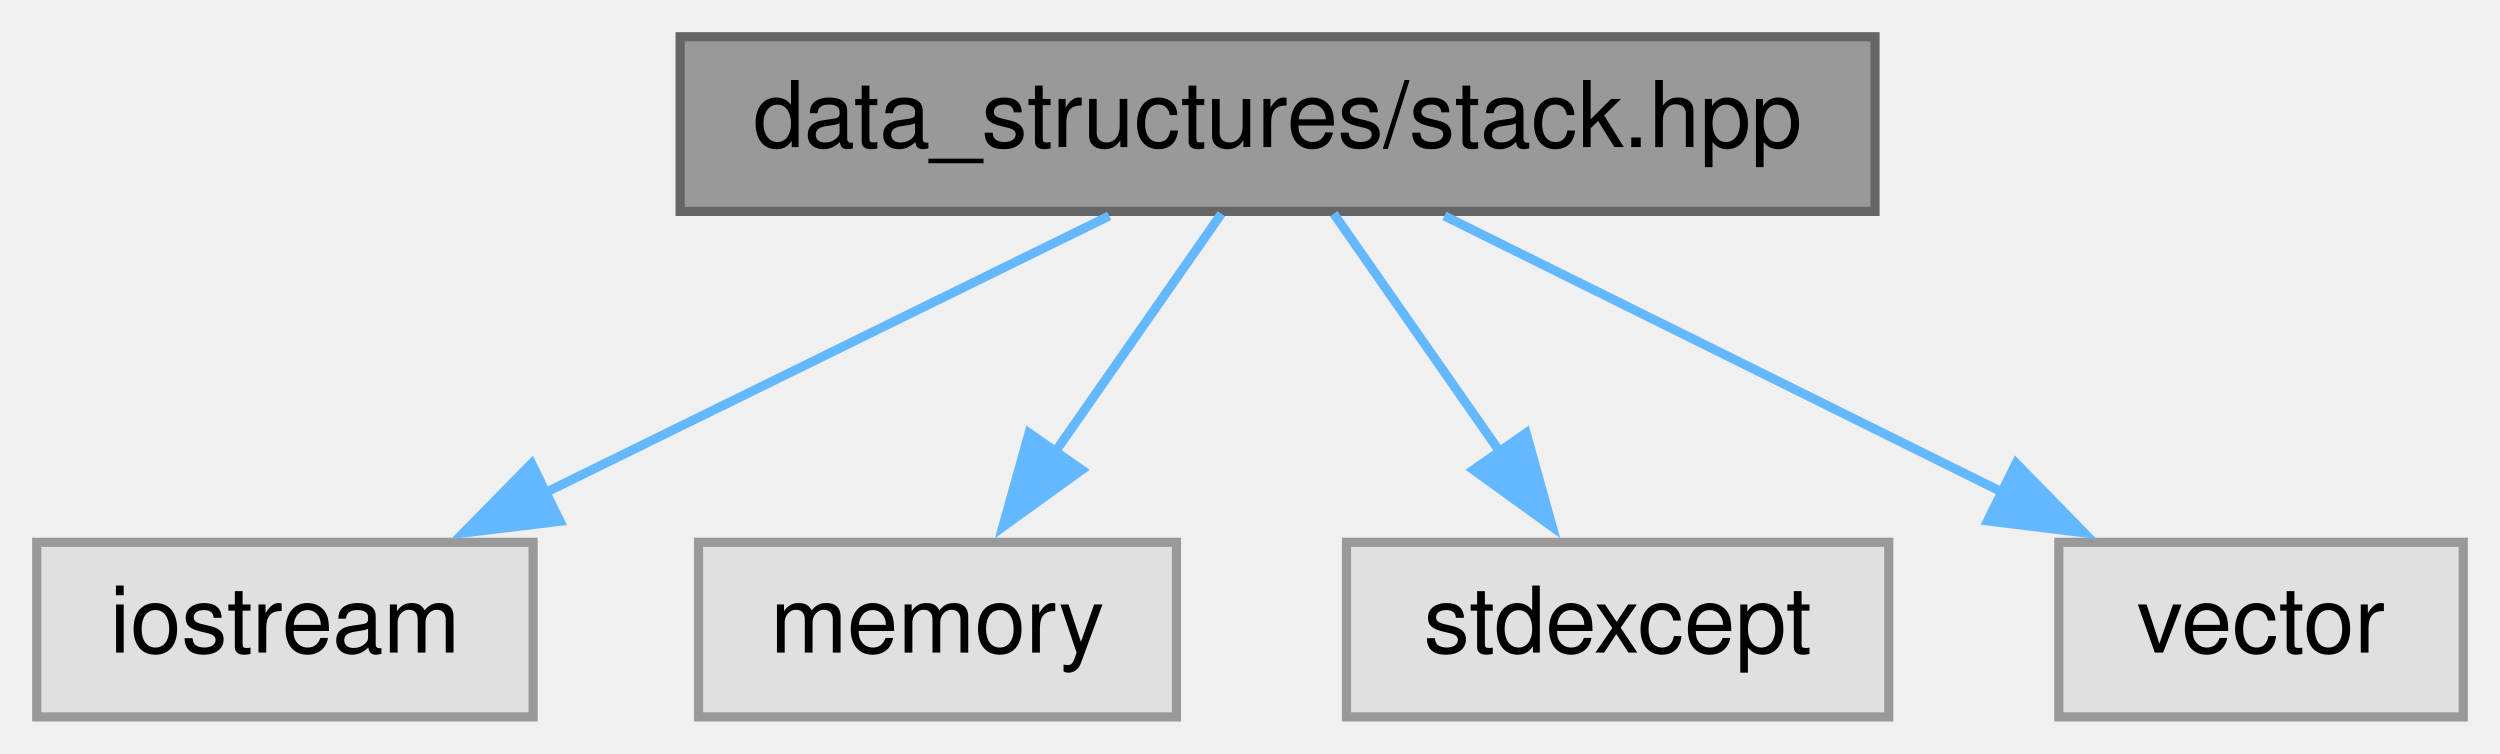
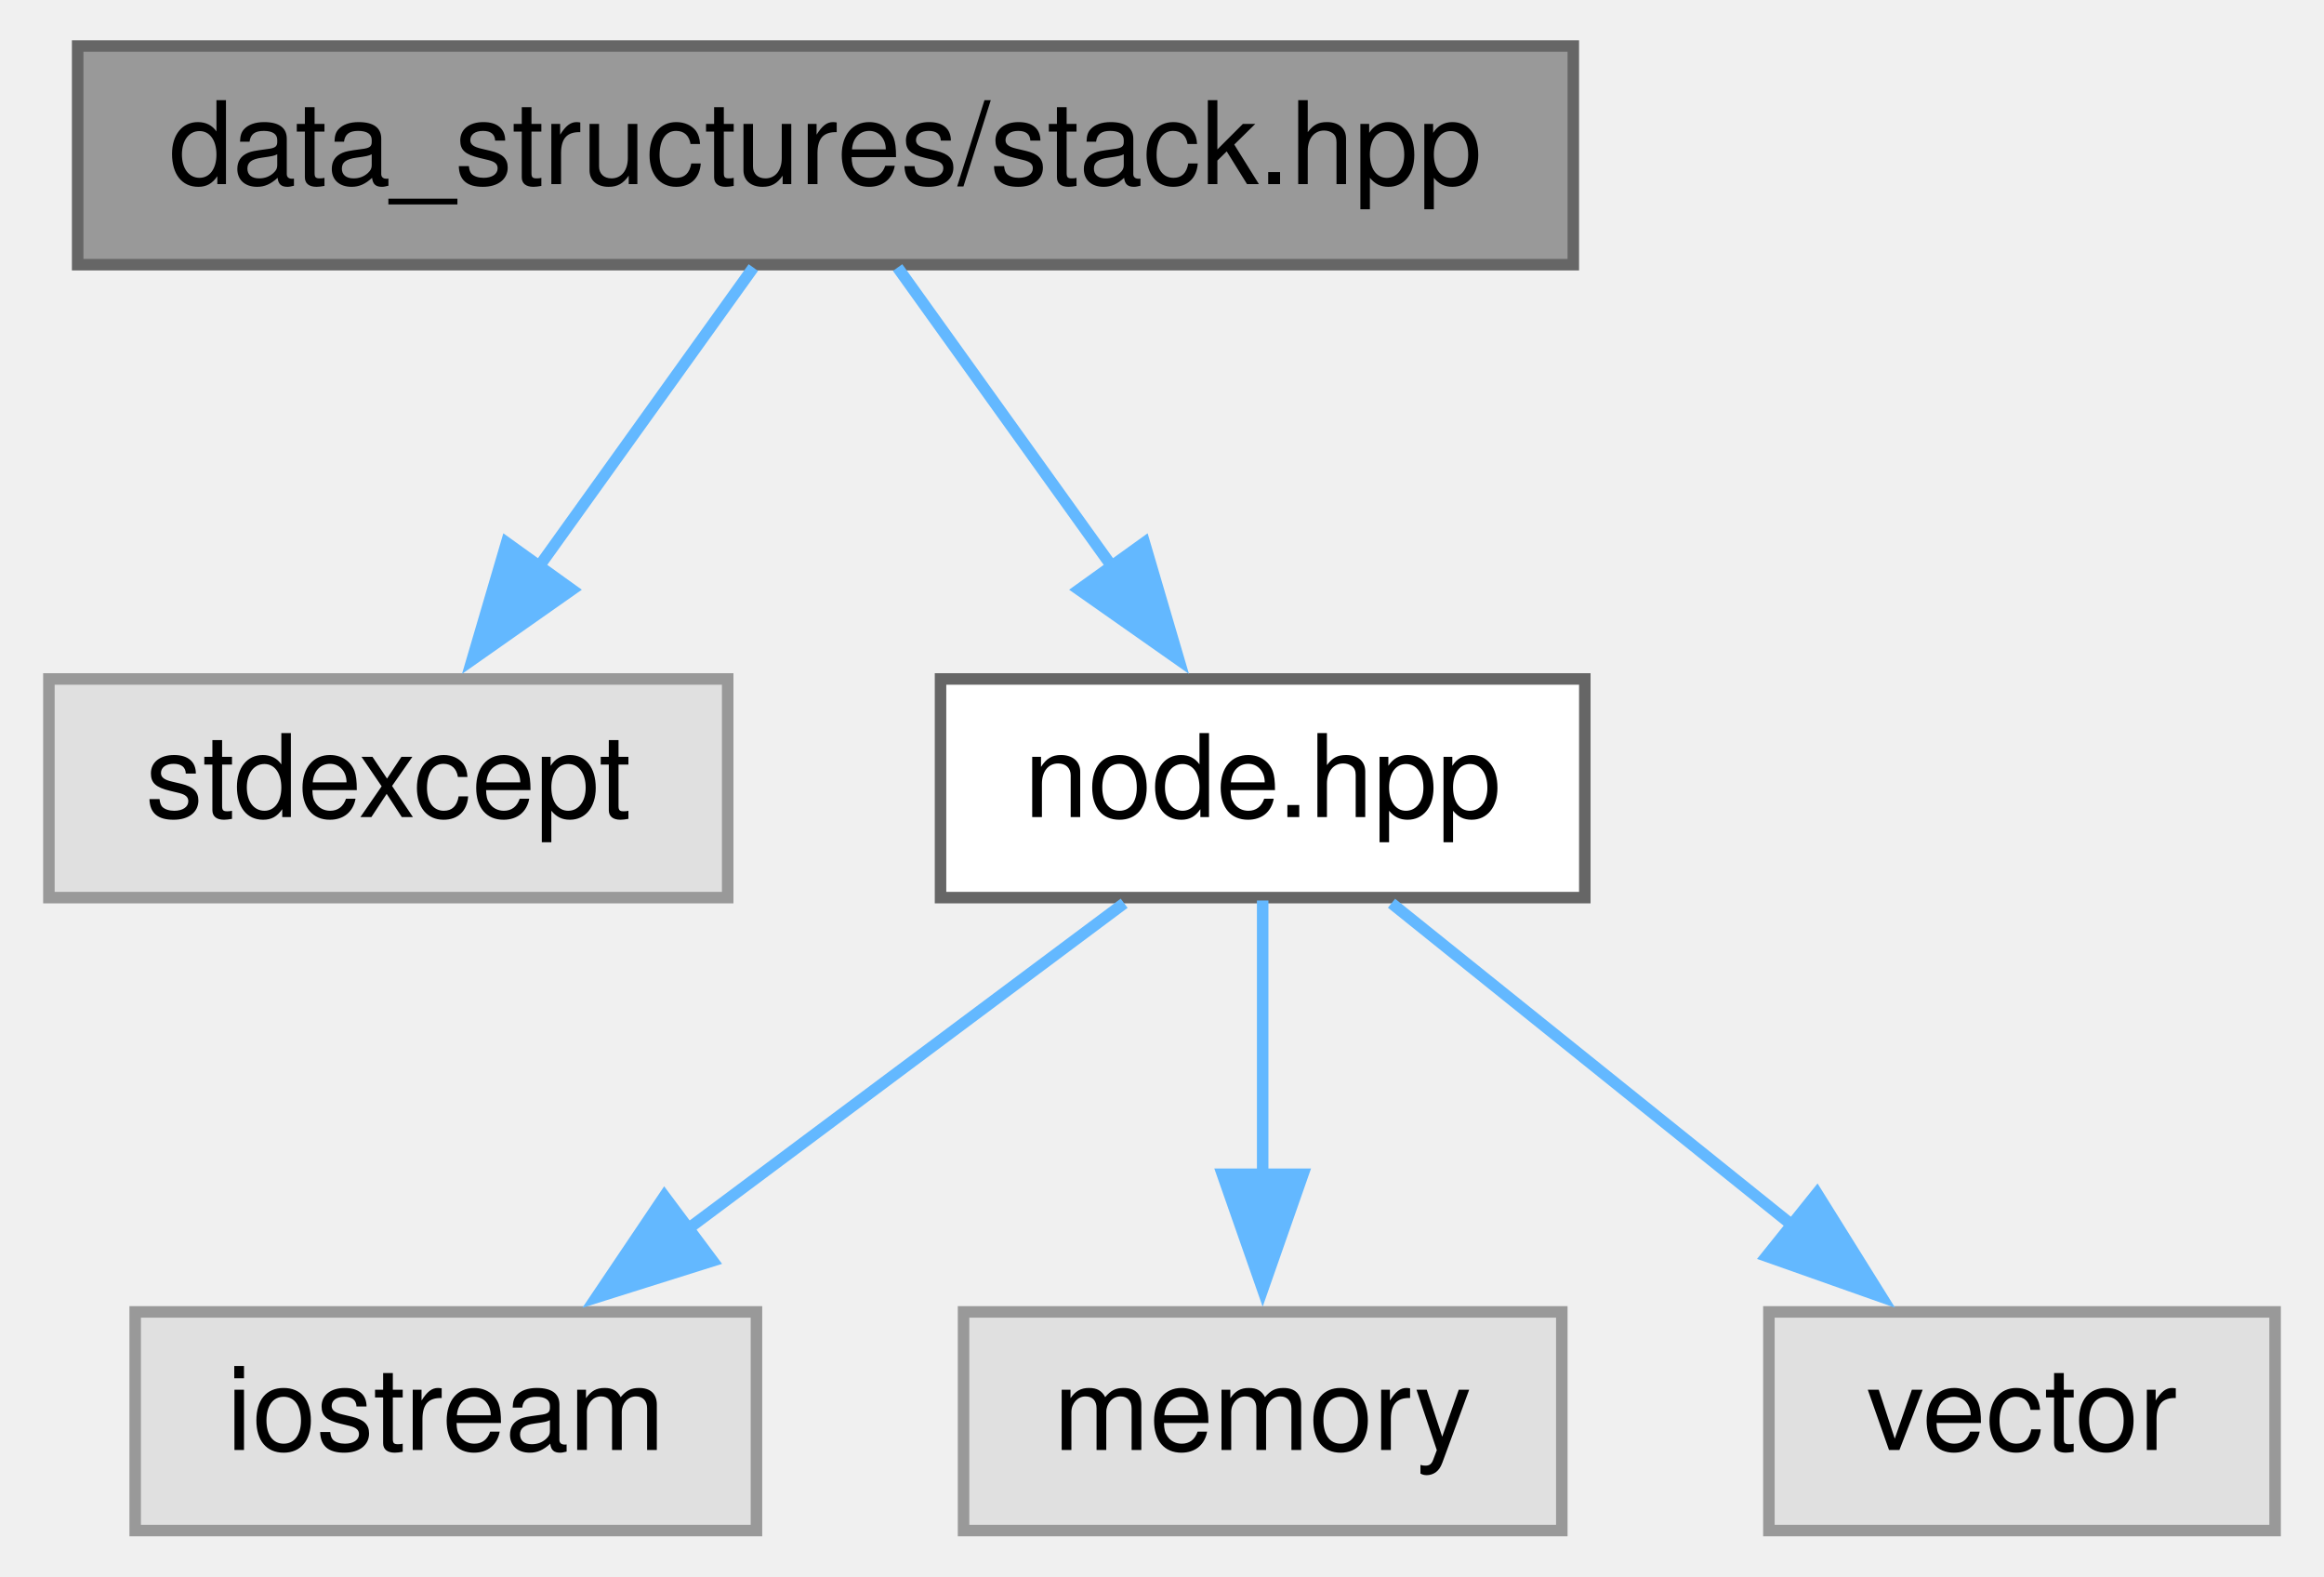
- <svg xmlns="http://www.w3.org/2000/svg" xmlns:xlink="http://www.w3.org/1999/xlink" width="272pt" height="82pt" viewBox="0.00 0.00 272.00 82.00">
-   <g id="graph0" class="graph" transform="scale(1 1) rotate(0) translate(4 78)">
+ <svg xmlns="http://www.w3.org/2000/svg" xmlns:xlink="http://www.w3.org/1999/xlink" width="202pt" height="137pt" viewBox="0.00 0.00 201.50 137.00">
+   <g id="graph0" class="graph" transform="scale(1 1) rotate(0) translate(4 133)">
    <g id="node1" class="node">
      <g id="a_node1">
        <a xlink:title="This class specifies the basic operation on a stack as a linked list.">
-           <polygon fill="#999999" stroke="#666666" points="200,-74 70,-74 70,-55 200,-55 200,-74" />
-           <text text-anchor="middle" x="135" y="-62" font-family="Helvetica,sans-Serif" font-size="10.00">data_structures/stack.hpp</text>
+           <polygon fill="#999999" stroke="#666666" points="132.5,-129 2.5,-129 2.5,-110 132.5,-110 132.5,-129" />
+           <text text-anchor="middle" x="67.5" y="-117" font-family="Helvetica,sans-Serif" font-size="10.00">data_structures/stack.hpp</text>
        </a>
      </g>
    </g>
    <g id="node2" class="node">
      <g id="a_node2">
        <a xlink:title=" ">
-           <polygon fill="#e0e0e0" stroke="#999999" points="54,-19 0,-19 0,0 54,0 54,-19" />
-           <text text-anchor="middle" x="27" y="-7" font-family="Helvetica,sans-Serif" font-size="10.00">iostream</text>
+           <polygon fill="#e0e0e0" stroke="#999999" points="59,-74 0,-74 0,-55 59,-55 59,-74" />
+           <text text-anchor="middle" x="29.5" y="-62" font-family="Helvetica,sans-Serif" font-size="10.00">stdexcept</text>
        </a>
      </g>
    </g>
    <g id="edge1" class="edge">
-       <path fill="none" stroke="#63b8ff" d="M116.68,-54.51C99.82,-46.24 74.57,-33.84 55.15,-24.31" />
-       <polygon fill="#63b8ff" stroke="#63b8ff" points="56.93,-21.29 46.41,-20.02 53.84,-27.57 56.93,-21.29" />
+       <path fill="none" stroke="#63b8ff" d="M61.23,-109.75C56.14,-102.66 48.8,-92.42 42.47,-83.59" />
+       <polygon fill="#63b8ff" stroke="#63b8ff" points="45.46,-81.76 36.79,-75.67 39.78,-85.84 45.46,-81.76" />
    </g>
    <g id="node3" class="node">
      <g id="a_node3">
-         <a xlink:title=" ">
-           <polygon fill="#e0e0e0" stroke="#999999" points="124,-19 72,-19 72,0 124,0 124,-19" />
-           <text text-anchor="middle" x="98" y="-7" font-family="Helvetica,sans-Serif" font-size="10.00">memory</text>
+         <a xlink:href="../../d3/d09/node_8hpp.html" target="_top" xlink:title="Provides Node class and related utilities.">
+           <polygon fill="white" stroke="#666666" points="133.5,-74 77.5,-74 77.5,-55 133.5,-55 133.5,-74" />
+           <text text-anchor="middle" x="105.5" y="-62" font-family="Helvetica,sans-Serif" font-size="10.00">node.hpp</text>
        </a>
      </g>
    </g>
    <g id="edge2" class="edge">
-       <path fill="none" stroke="#63b8ff" d="M128.89,-54.75C123.99,-47.73 116.95,-37.64 110.83,-28.87" />
-       <polygon fill="#63b8ff" stroke="#63b8ff" points="113.7,-26.88 105.11,-20.68 107.96,-30.89 113.7,-26.88" />
+       <path fill="none" stroke="#63b8ff" d="M73.77,-109.75C78.86,-102.66 86.2,-92.42 92.53,-83.59" />
+       <polygon fill="#63b8ff" stroke="#63b8ff" points="95.22,-85.84 98.21,-75.67 89.54,-81.76 95.22,-85.84" />
    </g>
    <g id="node4" class="node">
      <g id="a_node4">
        <a xlink:title=" ">
-           <polygon fill="#e0e0e0" stroke="#999999" points="201.5,-19 142.5,-19 142.5,0 201.5,0 201.5,-19" />
-           <text text-anchor="middle" x="172" y="-7" font-family="Helvetica,sans-Serif" font-size="10.00">stdexcept</text>
+           <polygon fill="#e0e0e0" stroke="#999999" points="61.5,-19 7.5,-19 7.5,0 61.5,0 61.5,-19" />
+           <text text-anchor="middle" x="34.5" y="-7" font-family="Helvetica,sans-Serif" font-size="10.00">iostream</text>
        </a>
      </g>
    </g>
    <g id="edge3" class="edge">
-       <path fill="none" stroke="#63b8ff" d="M141.11,-54.75C146.01,-47.73 153.05,-37.64 159.17,-28.87" />
-       <polygon fill="#63b8ff" stroke="#63b8ff" points="162.04,-30.89 164.89,-20.68 156.3,-26.88 162.04,-30.89" />
+       <path fill="none" stroke="#63b8ff" d="M93.46,-54.51C83.09,-46.77 67.9,-35.43 55.53,-26.2" />
+       <polygon fill="#63b8ff" stroke="#63b8ff" points="57.69,-23.44 47.58,-20.26 53.5,-29.05 57.69,-23.44" />
    </g>
    <g id="node5" class="node">
      <g id="a_node5">
        <a xlink:title=" ">
-           <polygon fill="#e0e0e0" stroke="#999999" points="264,-19 220,-19 220,0 264,0 264,-19" />
-           <text text-anchor="middle" x="242" y="-7" font-family="Helvetica,sans-Serif" font-size="10.00">vector</text>
+           <polygon fill="#e0e0e0" stroke="#999999" points="131.5,-19 79.5,-19 79.5,0 131.5,0 131.5,-19" />
+           <text text-anchor="middle" x="105.5" y="-7" font-family="Helvetica,sans-Serif" font-size="10.00">memory</text>
        </a>
      </g>
    </g>
    <g id="edge4" class="edge">
-       <path fill="none" stroke="#63b8ff" d="M153.15,-54.51C169.78,-46.27 194.64,-33.96 213.85,-24.45" />
-       <polygon fill="#63b8ff" stroke="#63b8ff" points="215.35,-27.6 222.76,-20.03 212.25,-21.33 215.35,-27.6" />
+       <path fill="none" stroke="#63b8ff" d="M105.5,-54.75C105.5,-48.27 105.5,-39.16 105.5,-30.9" />
+       <polygon fill="#63b8ff" stroke="#63b8ff" points="109,-30.96 105.5,-20.96 102,-30.96 109,-30.96" />
+     </g>
+     <g id="node6" class="node">
+       <g id="a_node6">
+         <a xlink:title=" ">
+           <polygon fill="#e0e0e0" stroke="#999999" points="193.5,-19 149.5,-19 149.5,0 193.5,0 193.5,-19" />
+           <text text-anchor="middle" x="171.5" y="-7" font-family="Helvetica,sans-Serif" font-size="10.00">vector</text>
+         </a>
+       </g>
+     </g>
+     <g id="edge5" class="edge">
+       <path fill="none" stroke="#63b8ff" d="M116.7,-54.51C126.24,-46.85 140.17,-35.66 151.61,-26.47" />
+       <polygon fill="#63b8ff" stroke="#63b8ff" points="153.68,-29.3 159.29,-20.31 149.3,-23.84 153.68,-29.3" />
    </g>
  </g>
</svg>
